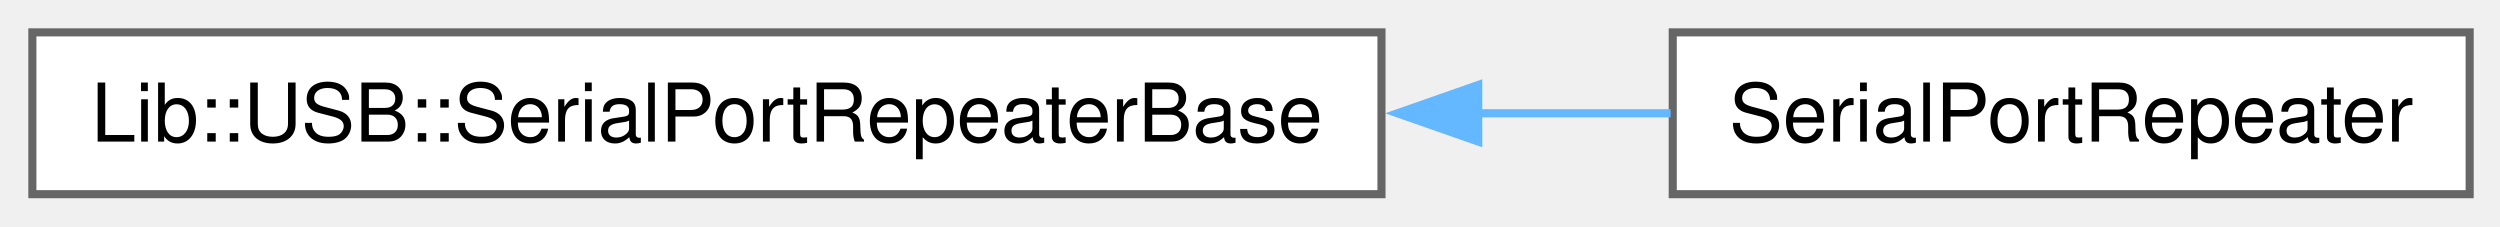
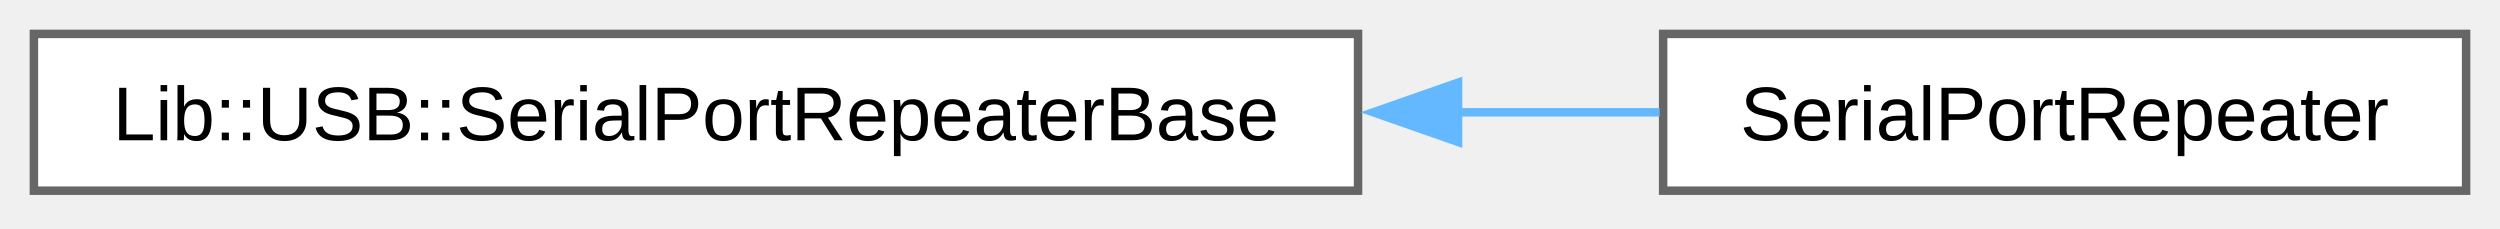
- <svg xmlns="http://www.w3.org/2000/svg" xmlns:xlink="http://www.w3.org/1999/xlink" width="309pt" height="28pt" viewBox="0.00 0.00 309.00 28.00">
-   <g id="graph0" class="graph" transform="scale(1 1) rotate(0) translate(4 24)">
+ <svg xmlns="http://www.w3.org/2000/svg" xmlns:xlink="http://www.w3.org/1999/xlink" width="295pt" height="27pt" viewBox="0.00 0.00 295.00 27.00">
+   <g id="graph0" class="graph" transform="scale(1 1) rotate(0) translate(4 22.5)">
    <g id="Node000000" class="node">
      <g id="a_Node000000">
        <a xlink:href="d2/d37/class_lib_1_1_u_s_b_1_1_serial_port_repeater_base.html" target="_top" xlink:title=" ">
-           <polygon fill="white" stroke="#666666" points="166.75,-20 0,-20 0,0 166.75,0 166.75,-20" />
-           <text xml:space="preserve" text-anchor="middle" x="83.38" y="-6.5" font-family="Helvetica,sans-Serif" font-size="10.00">Lib::USB::SerialPortRepeaterBase</text>
+           <polygon fill="white" stroke="#666666" points="156.25,-18.5 0,-18.5 0,0 156.25,0 156.25,-18.5" />
+           <text xml:space="preserve" text-anchor="middle" x="78.12" y="-5.95" font-family="Arial" font-size="9.00">Lib::USB::SerialPortRepeaterBase</text>
        </a>
      </g>
    </g>
    <g id="Node000001" class="node">
      <g id="a_Node000001">
        <a xlink:href="d1/dea/class_serial_port_repeater.html" target="_top" xlink:title="SerialPortRepeater for USB serial port repeating in embedded systems.">
-           <polygon fill="white" stroke="#666666" points="301.25,-20 202.75,-20 202.75,0 301.25,0 301.25,-20" />
-           <text xml:space="preserve" text-anchor="middle" x="252" y="-6.5" font-family="Helvetica,sans-Serif" font-size="10.00">SerialPortRepeater</text>
+           <polygon fill="white" stroke="#666666" points="287,-18.5 192.25,-18.5 192.25,0 287,0 287,-18.5" />
+           <text xml:space="preserve" text-anchor="middle" x="239.62" y="-5.95" font-family="Arial" font-size="9.00">SerialPortRepeater</text>
        </a>
      </g>
    </g>
    <g id="edge14_Node000000_Node000001" class="edge">
      <g id="a_edge14_Node000000_Node000001">
        <a xlink:title=" ">
-           <path fill="none" stroke="#63b8ff" d="M178.5,-10C186.75,-10 194.86,-10 202.49,-10" />
-           <polygon fill="#63b8ff" stroke="#63b8ff" points="178.71,-6.5 168.71,-10 178.71,-13.5 178.71,-6.5" />
+           <path fill="none" stroke="#63b8ff" d="M167.84,-9.25C176.09,-9.25 184.21,-9.25 191.84,-9.25" />
+           <polygon fill="#63b8ff" stroke="#63b8ff" points="168.05,-5.75 158.05,-9.25 168.05,-12.75 168.05,-5.75" />
        </a>
      </g>
    </g>
  </g>
</svg>
